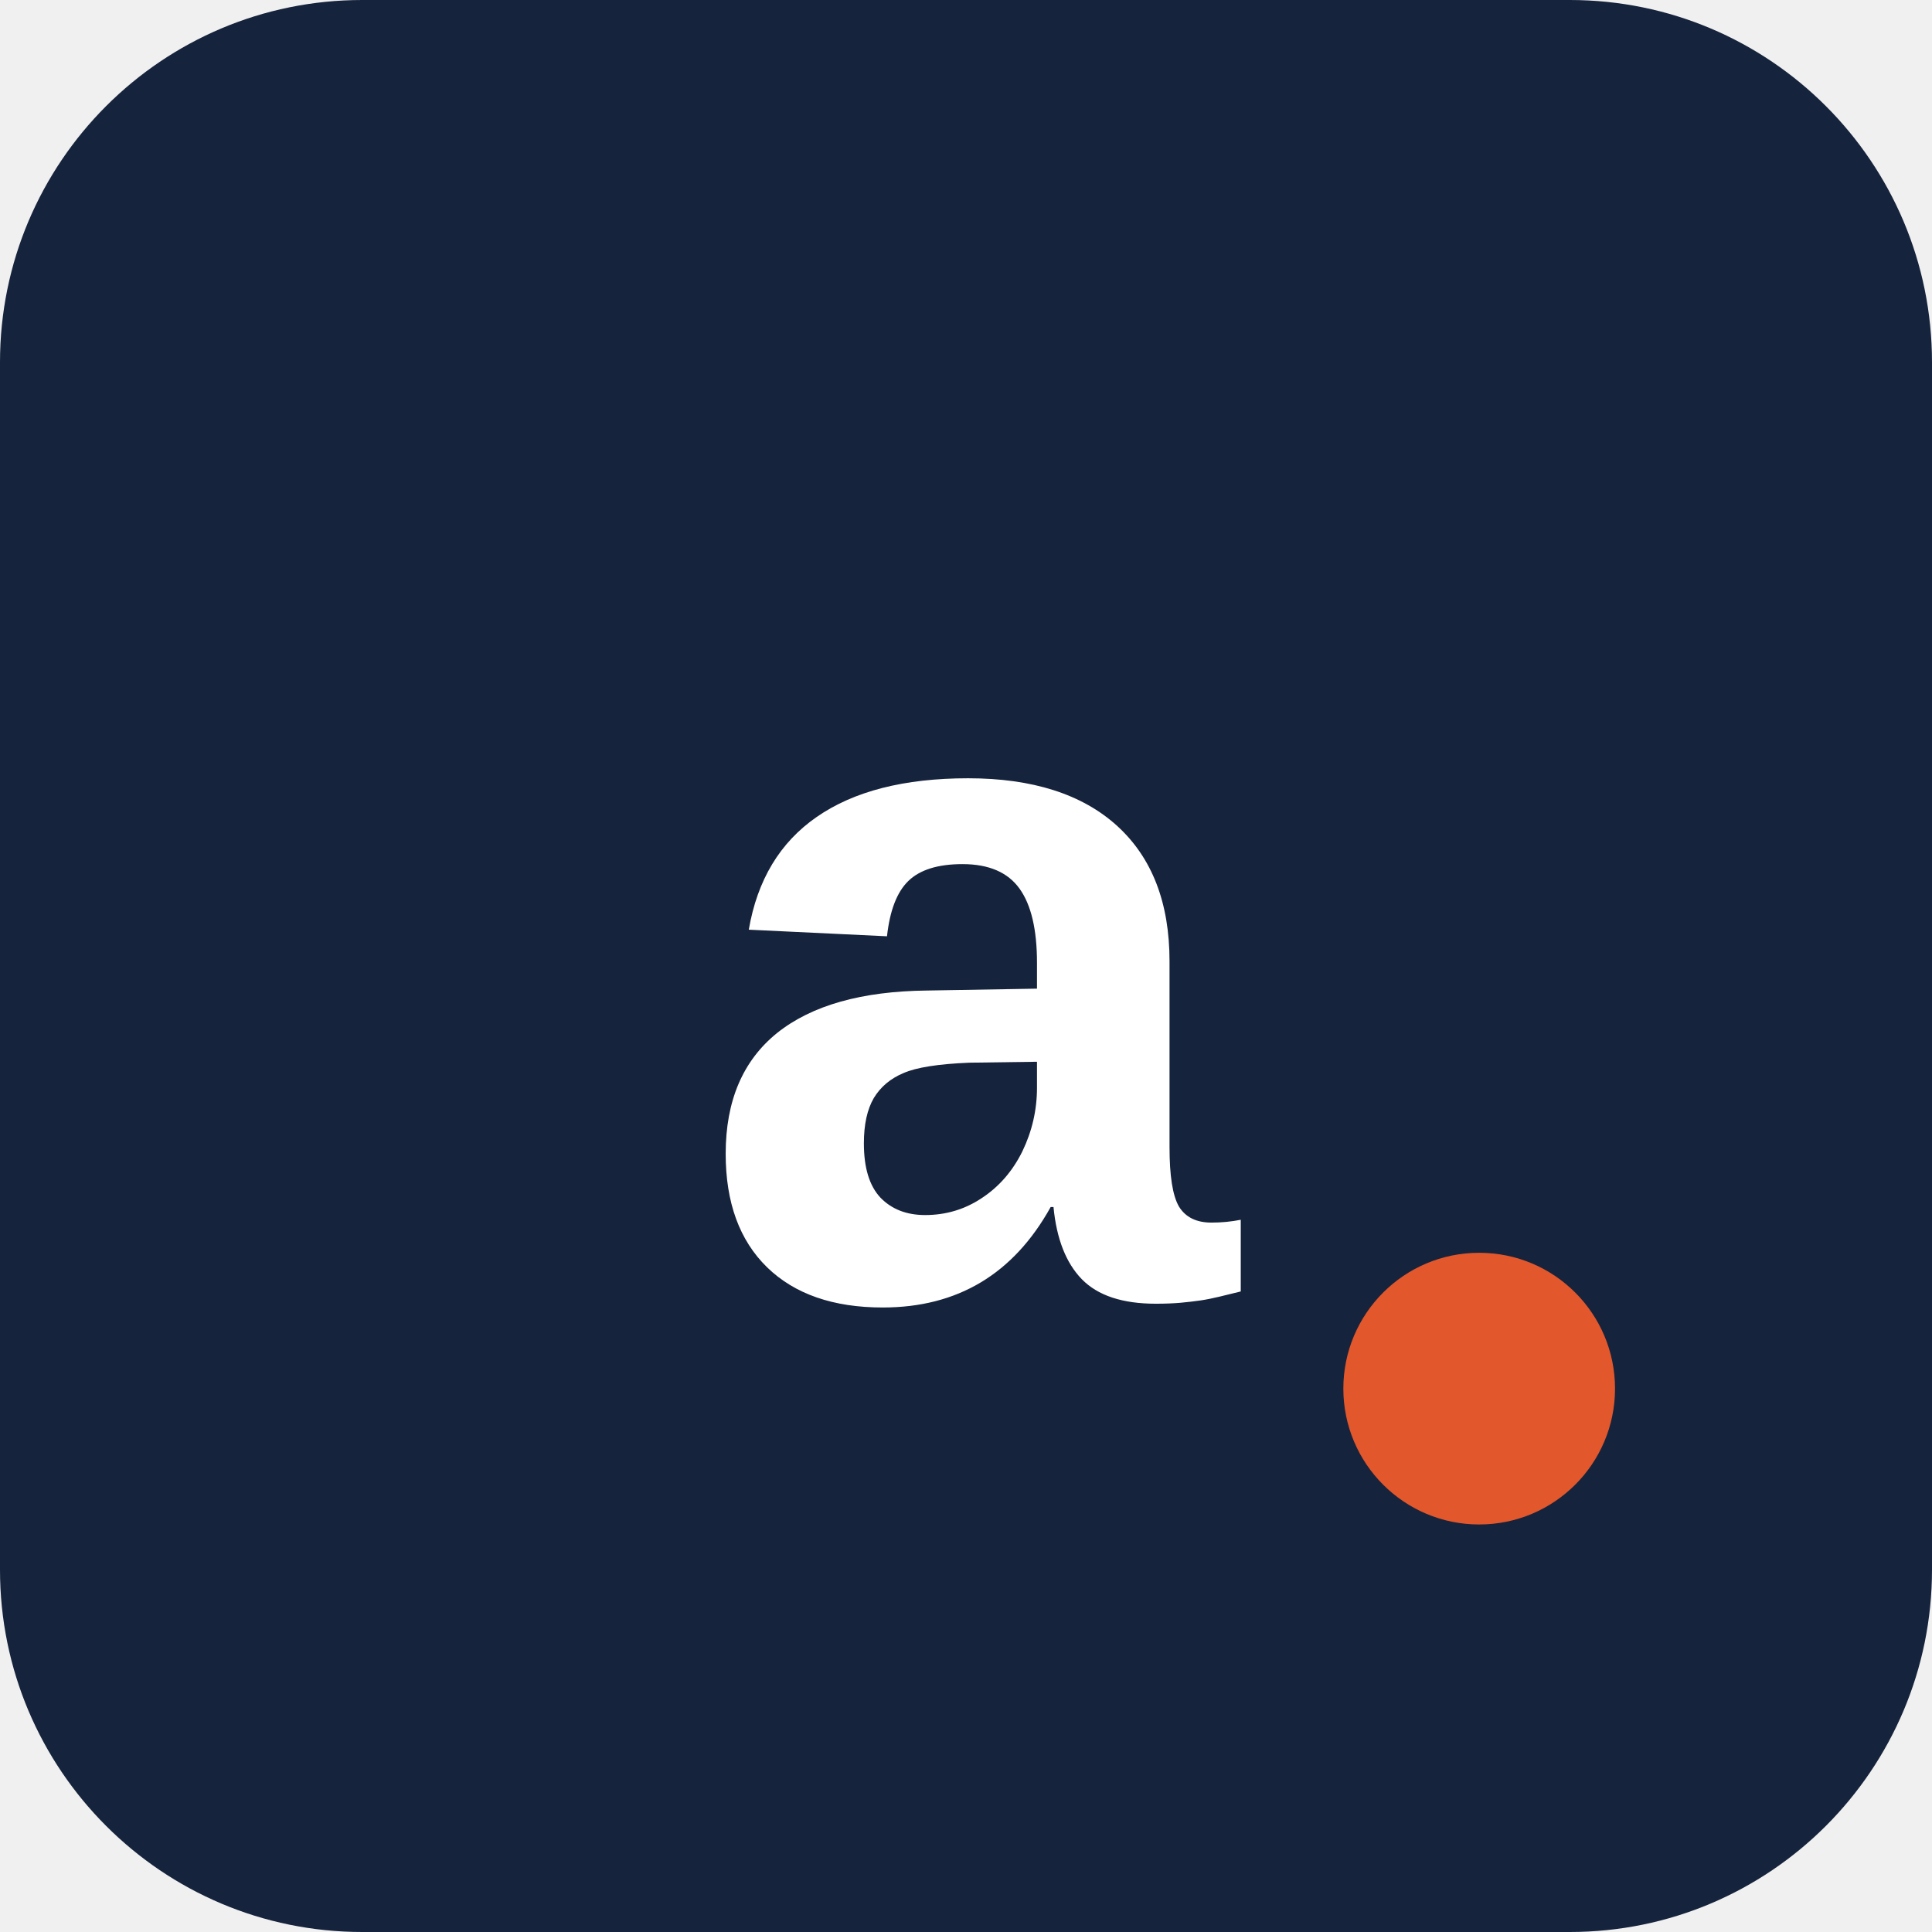
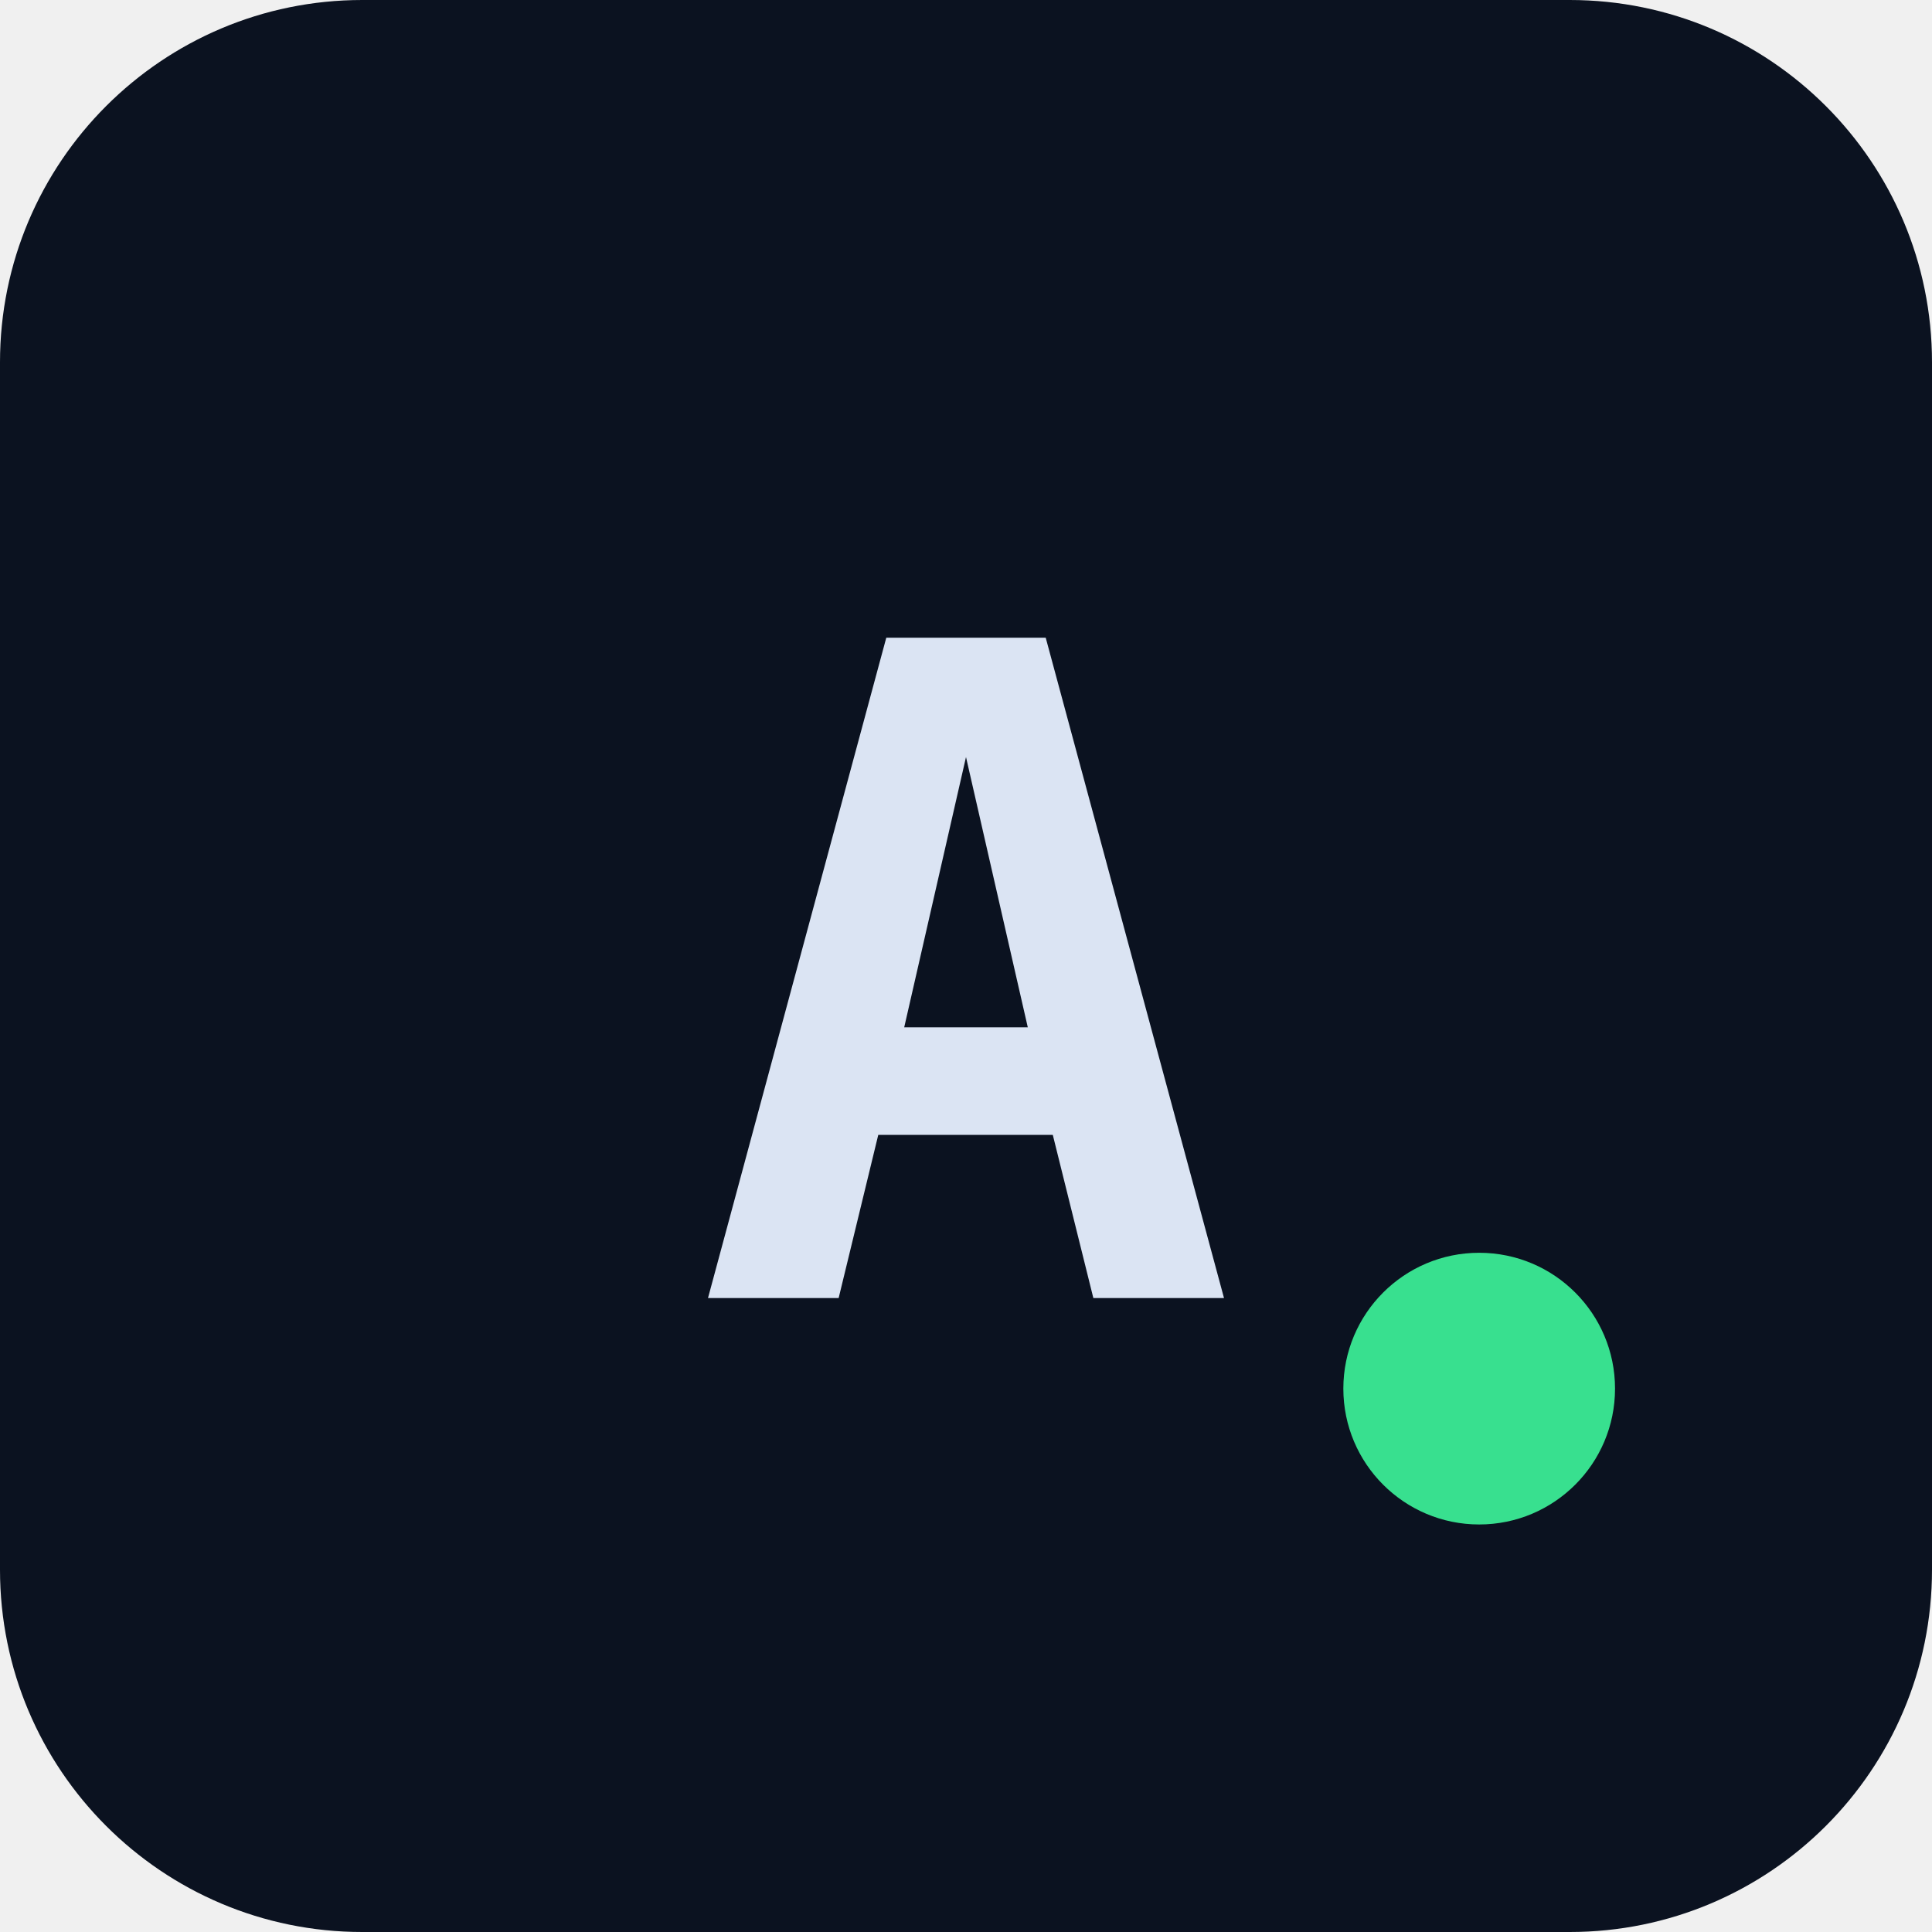
<svg xmlns="http://www.w3.org/2000/svg" viewBox="0 0 64 64">
-   <rect width="64" height="64" rx="12" fill="#16233c" />
-   <text x="32" y="43" font-family="Oswald, Arial, sans-serif" font-weight="700" font-size="32" fill="#ffffff" text-anchor="middle">a</text>
-   <circle cx="49" cy="46" r="4.5" fill="#e2572b" />
+   <rect width="64" height="64" rx="12" fill="#0b1220" />
+   <text x="32" y="43" font-family="'JetBrains Mono', monospace" font-weight="700" font-size="30" fill="#dbe4f3" text-anchor="middle">A</text>
+   <circle cx="49" cy="46" r="4.5" fill="#38e08f" />
</svg>
